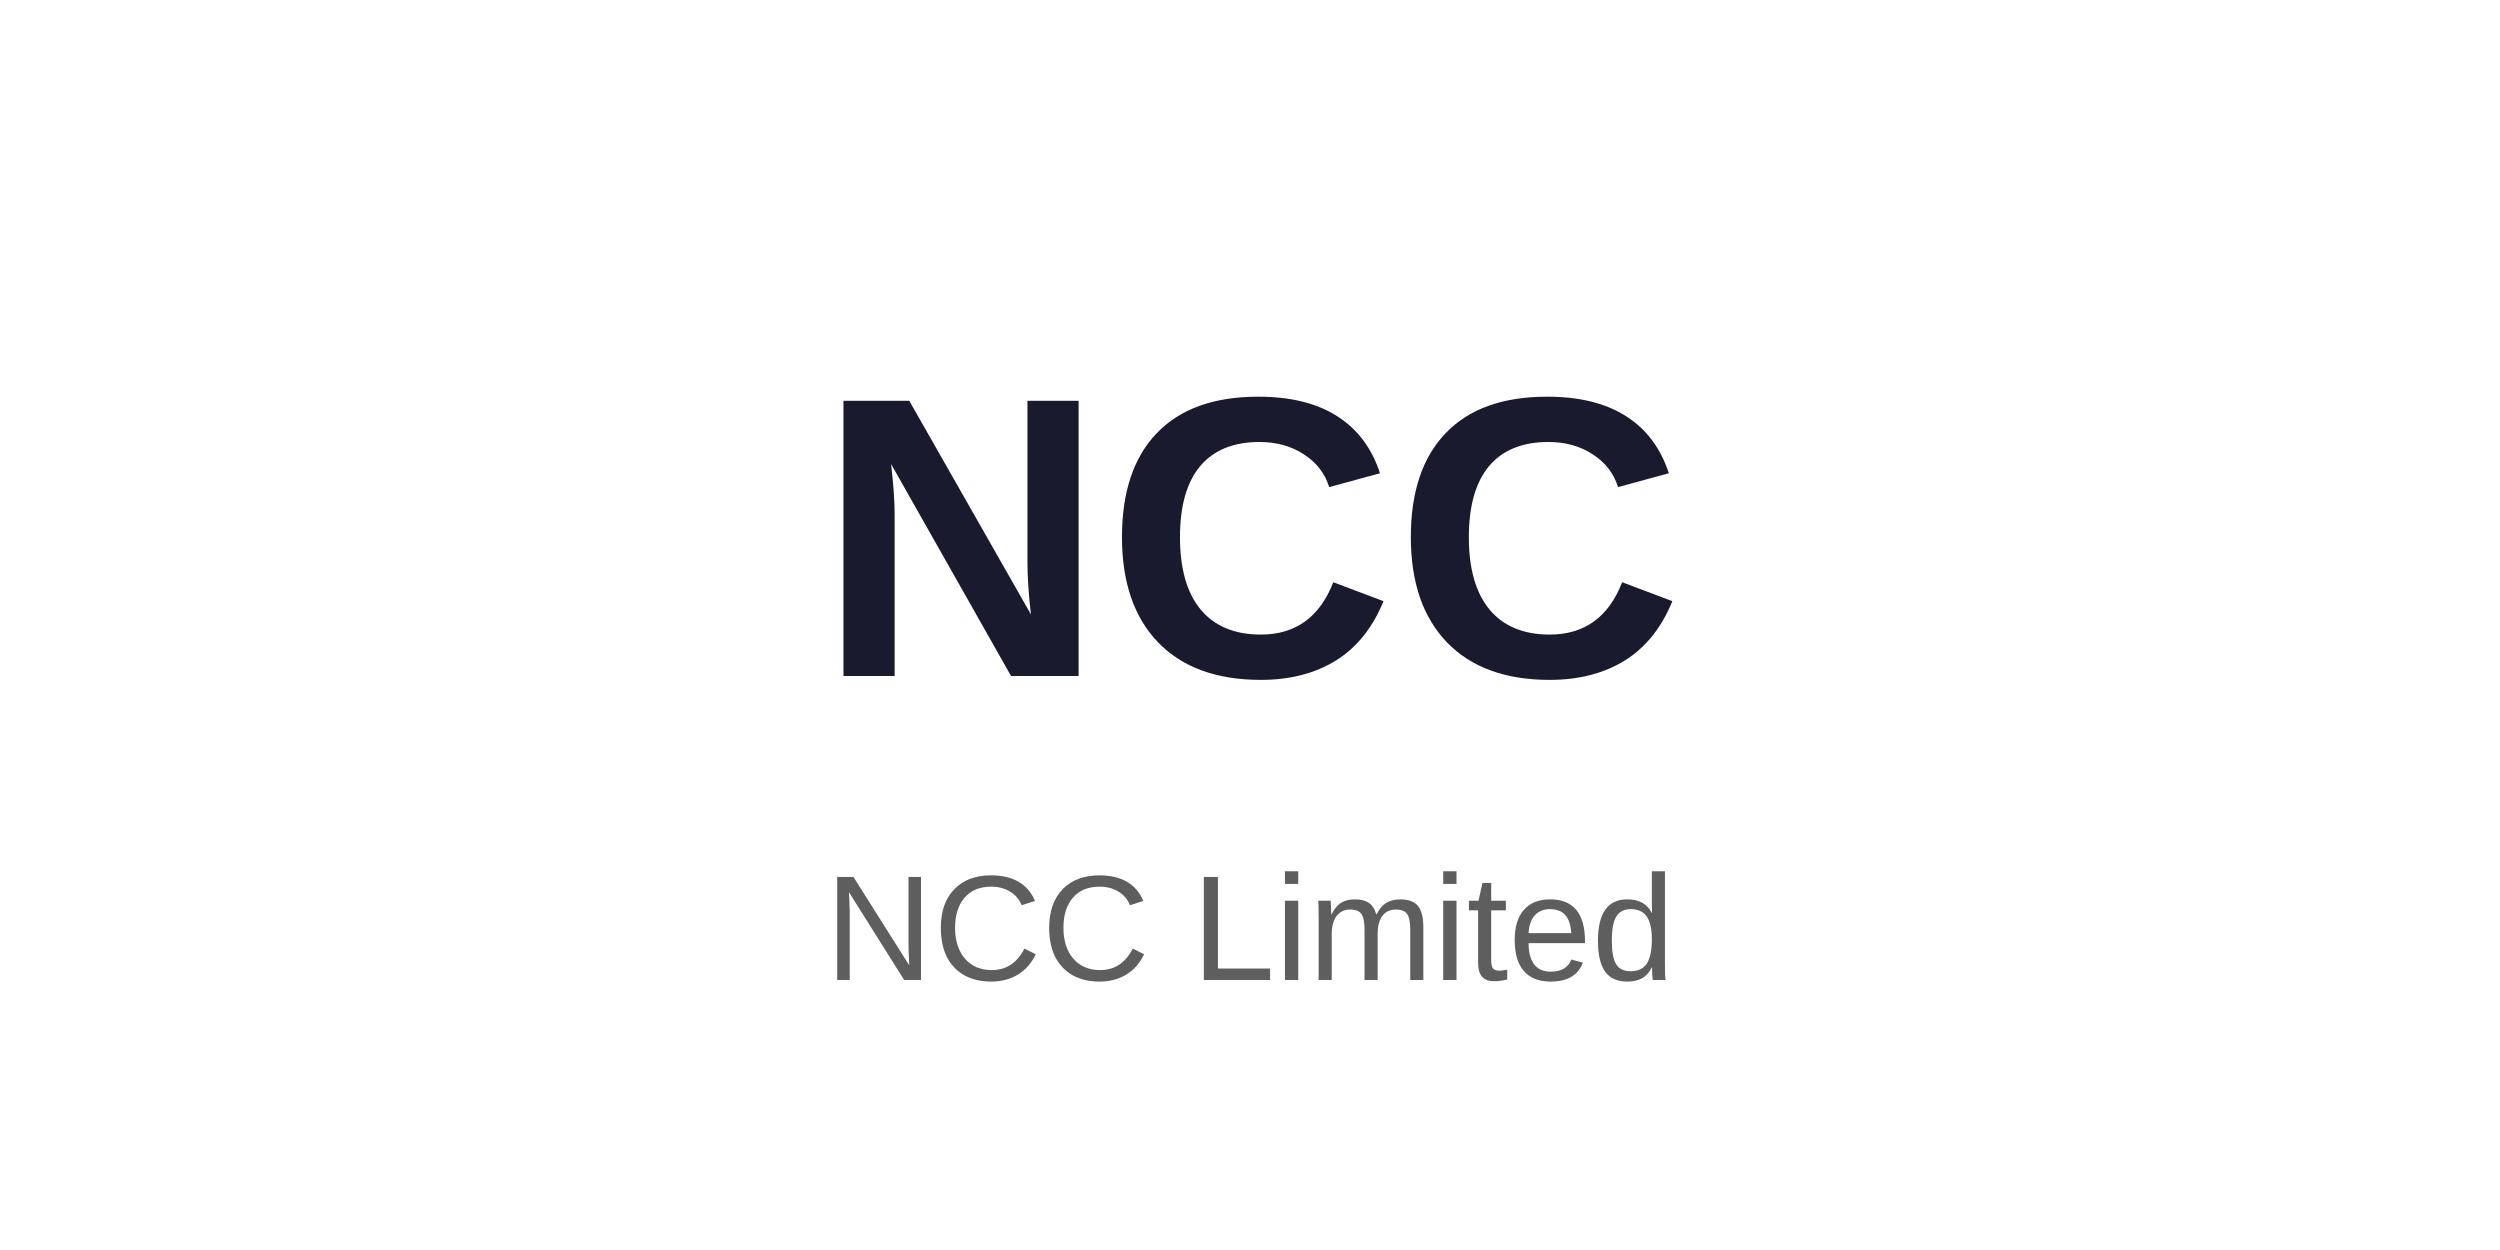
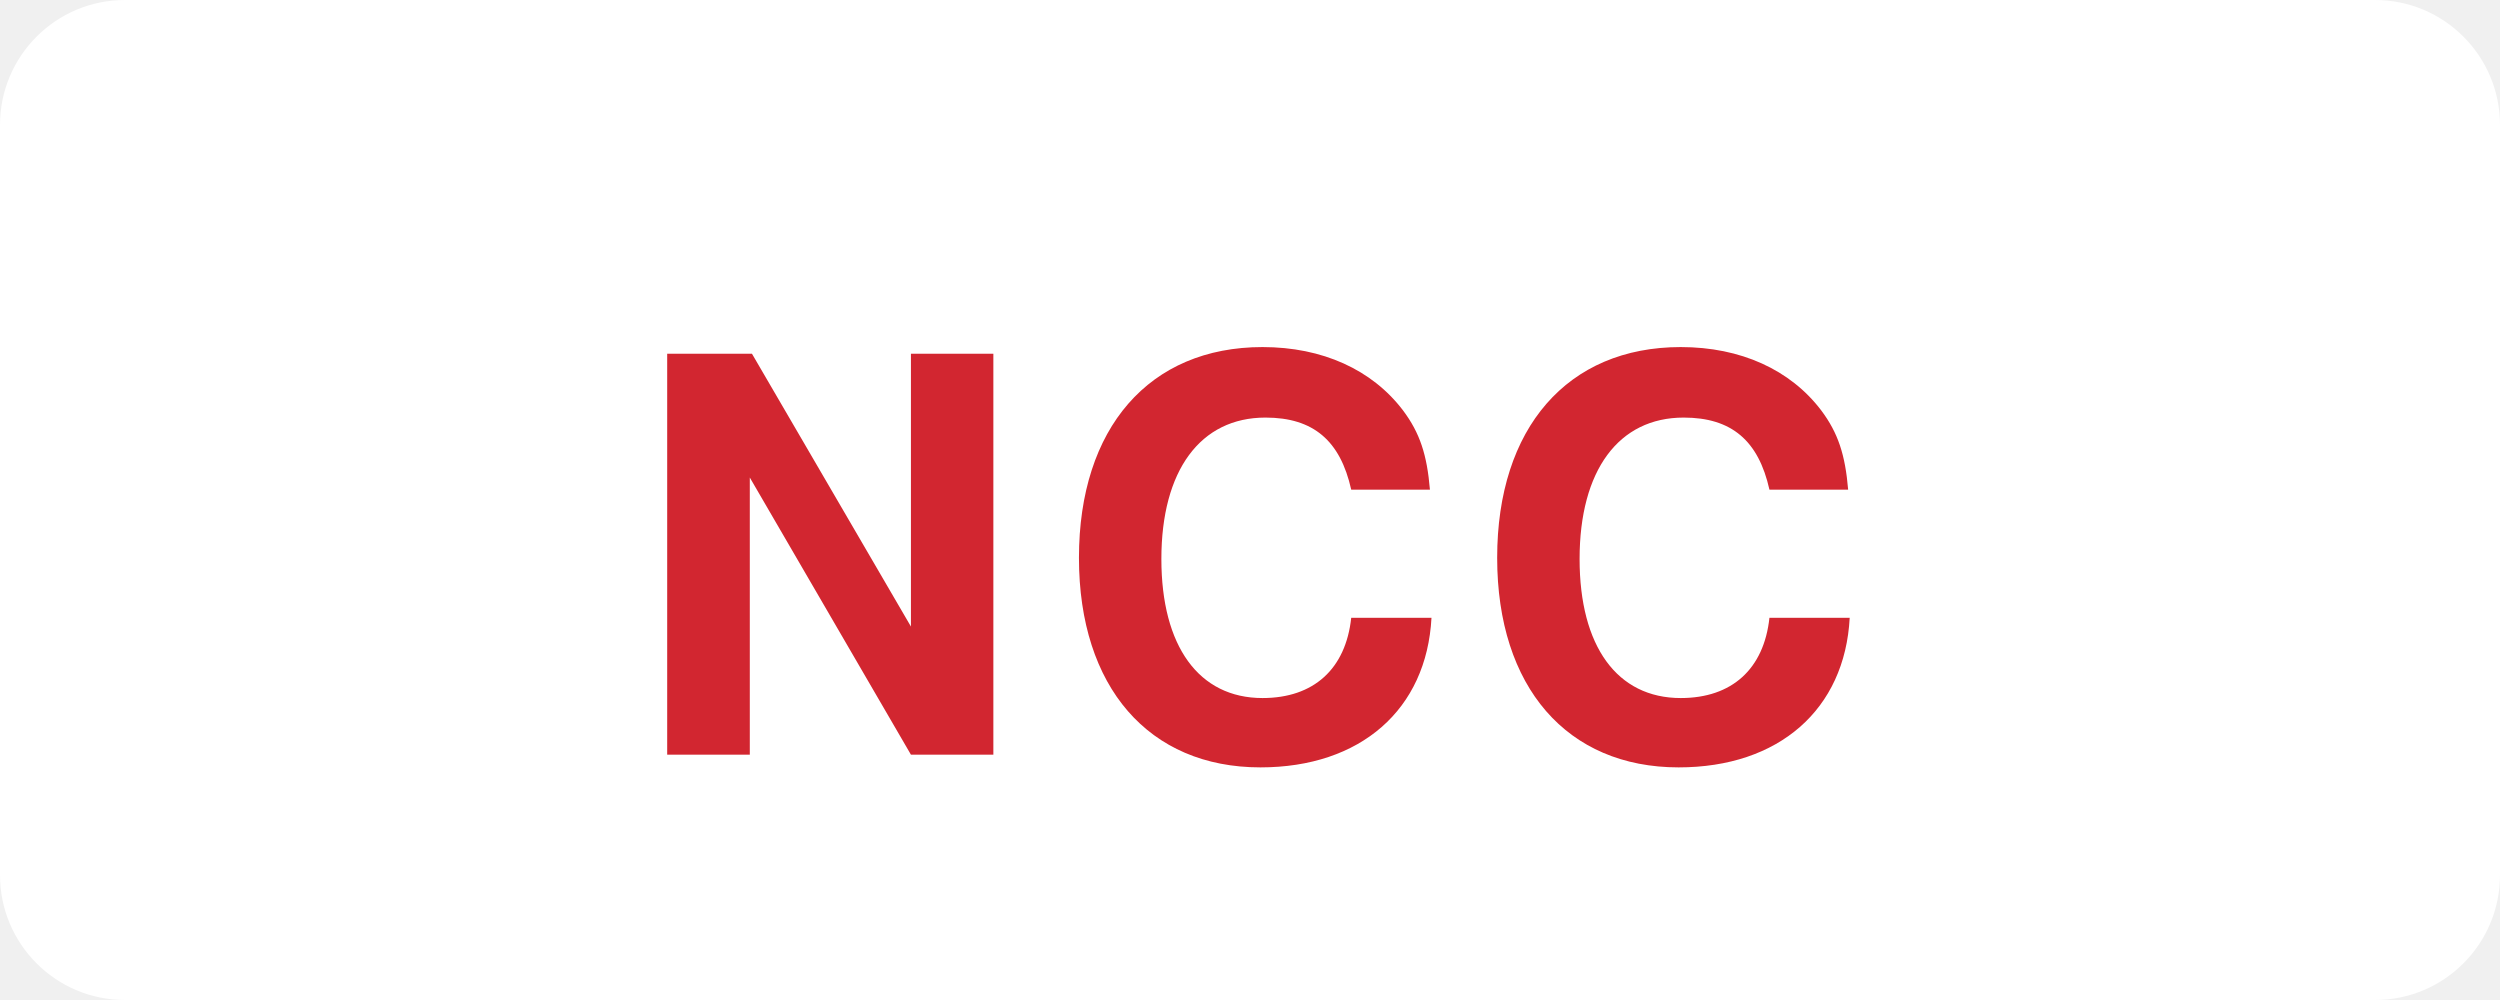
- <svg xmlns="http://www.w3.org/2000/svg" width="200" height="100" viewBox="0 0 200 100">
-   <rect width="200" height="100" fill="#fff" />
-   <text x="50%" y="45%" dominant-baseline="middle" text-anchor="middle" font-family="Arial, sans-serif" font-size="32" font-weight="bold" fill="#1a1a2e">NCC</text>
-   <text x="50%" y="75%" dominant-baseline="middle" text-anchor="middle" font-family="Arial, sans-serif" font-size="12" fill="#5e5e5e">NCC Limited</text>
+ <svg xmlns="http://www.w3.org/2000/svg" width="200" height="80" viewBox="0 0 200 80">
+   <rect width="200" height="80" fill="#ffffff" rx="10" />
+   <text x="100" y="45" dominant-baseline="middle" text-anchor="middle" font-family="Arial Black, Helvetica, sans-serif" font-size="44" font-weight="900" fill="#D22630" letter-spacing="2">NCC</text>
</svg>
